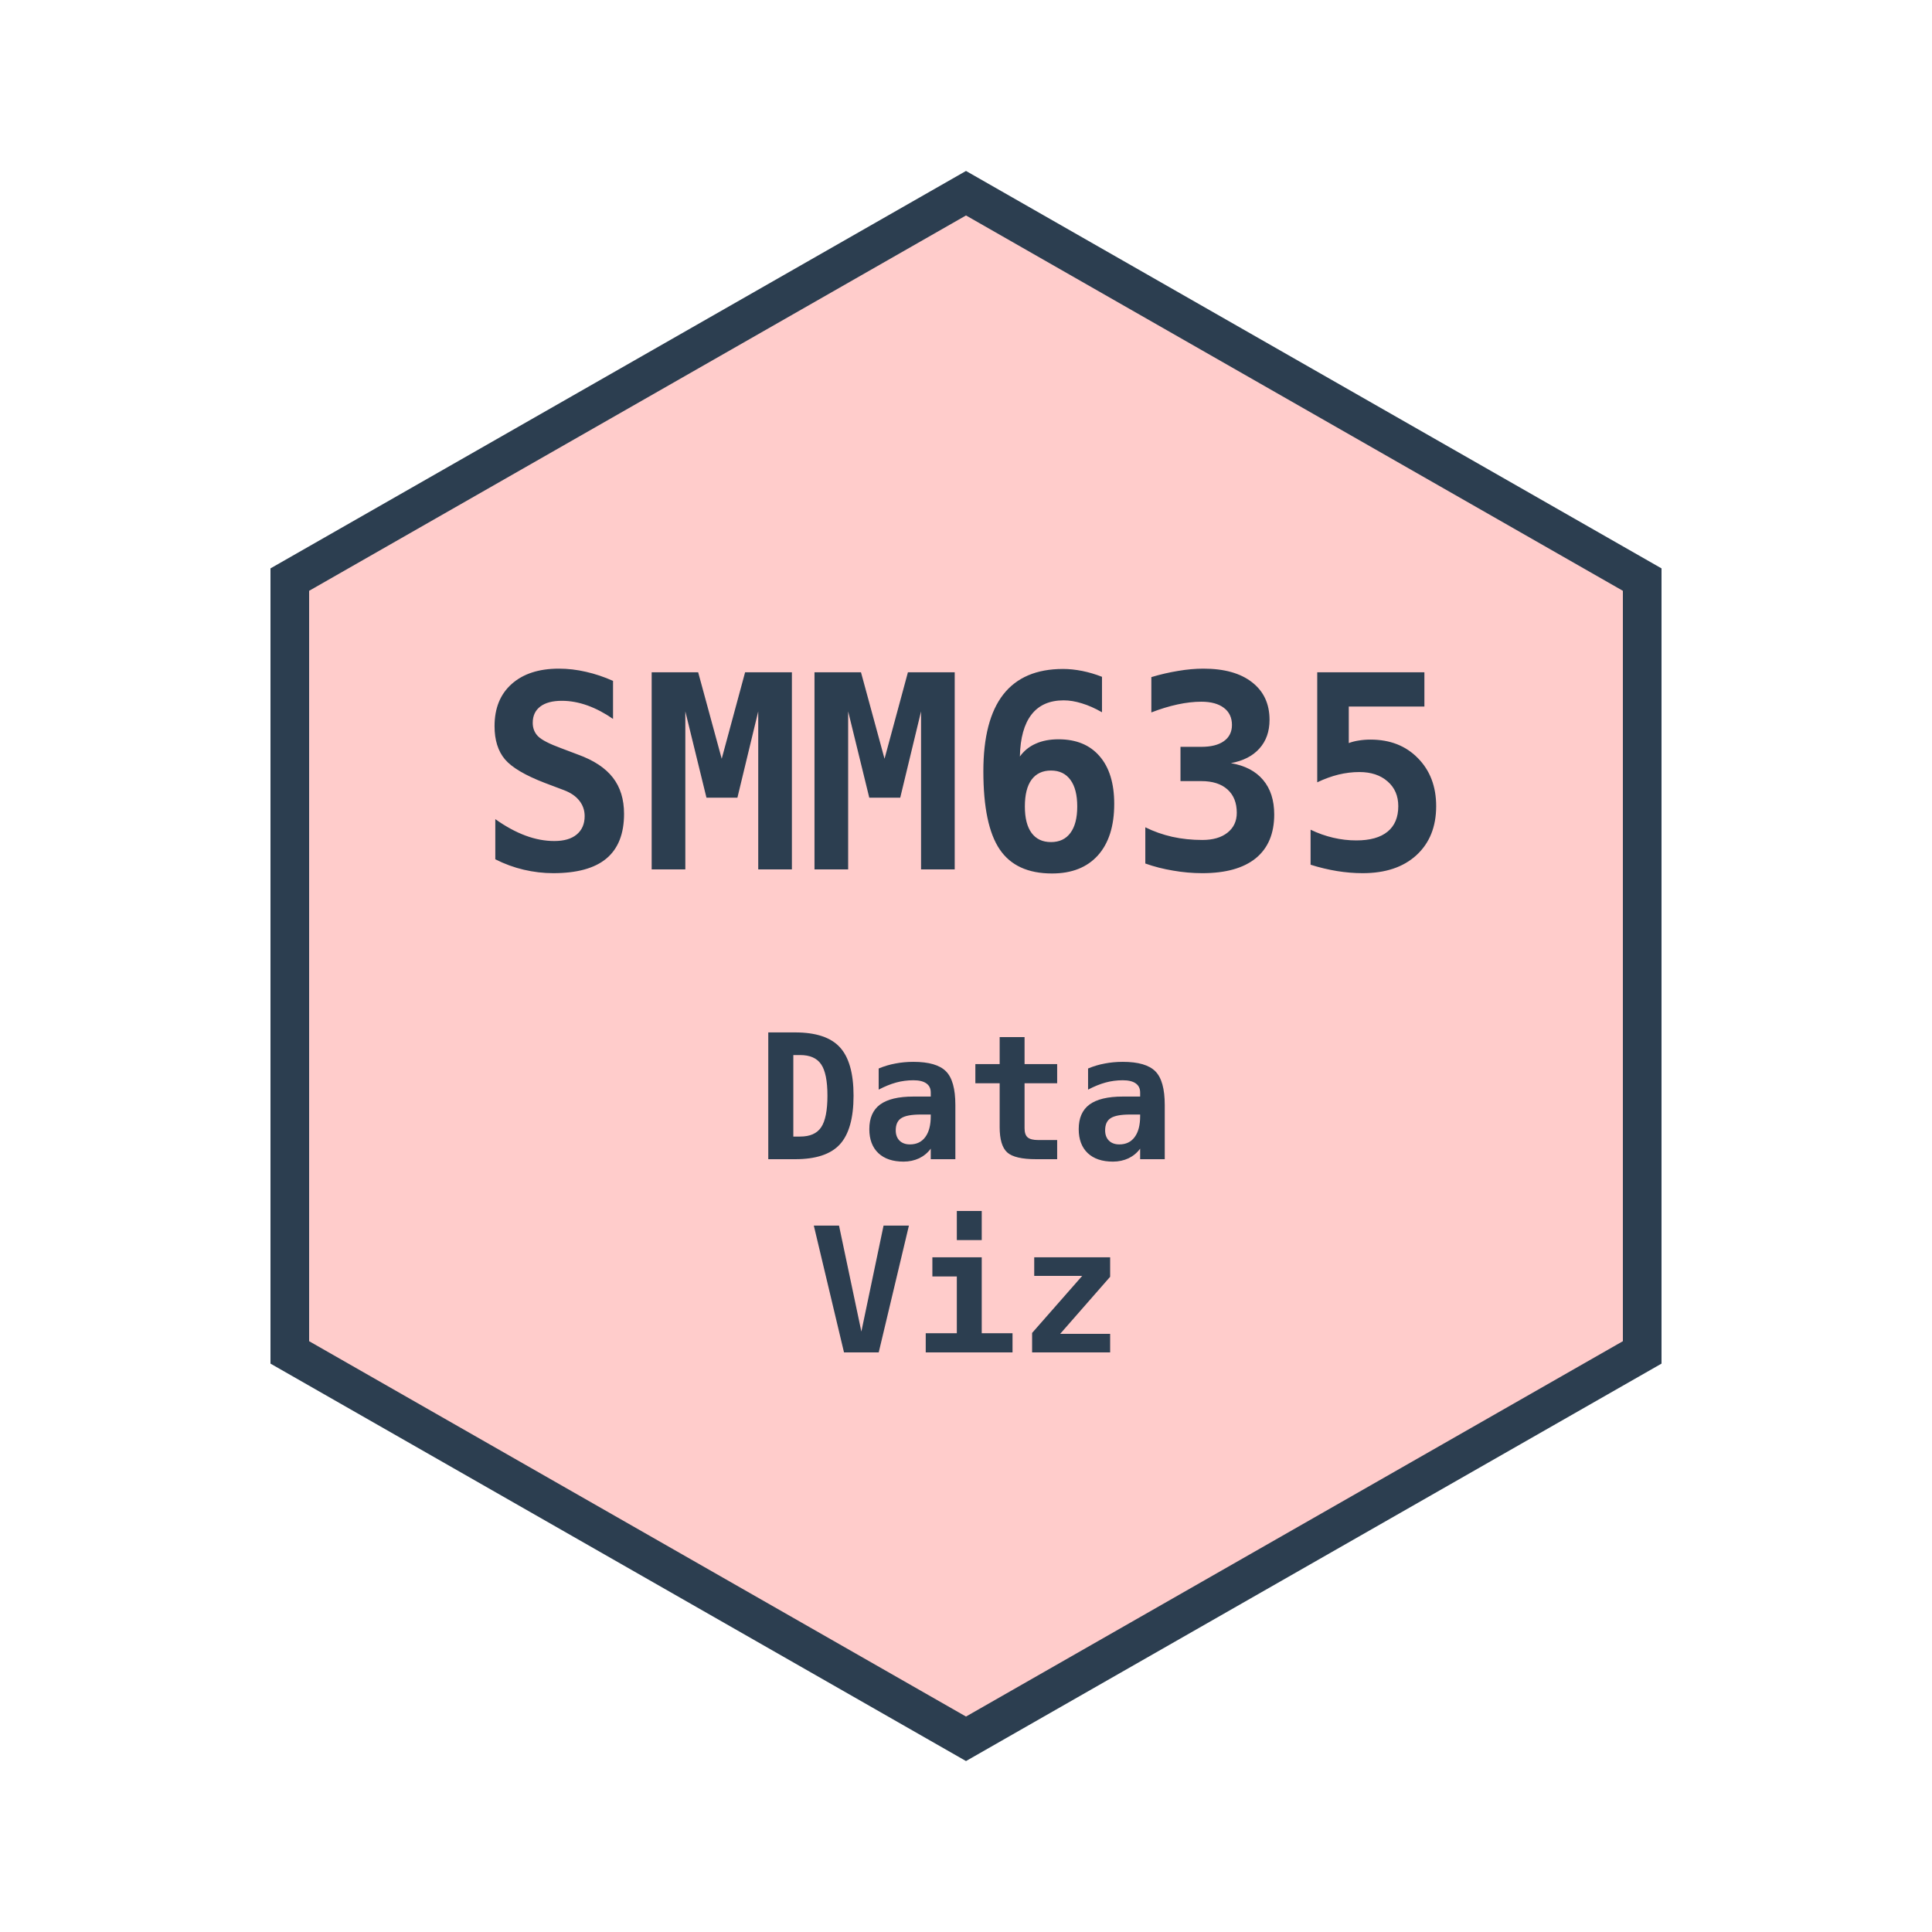
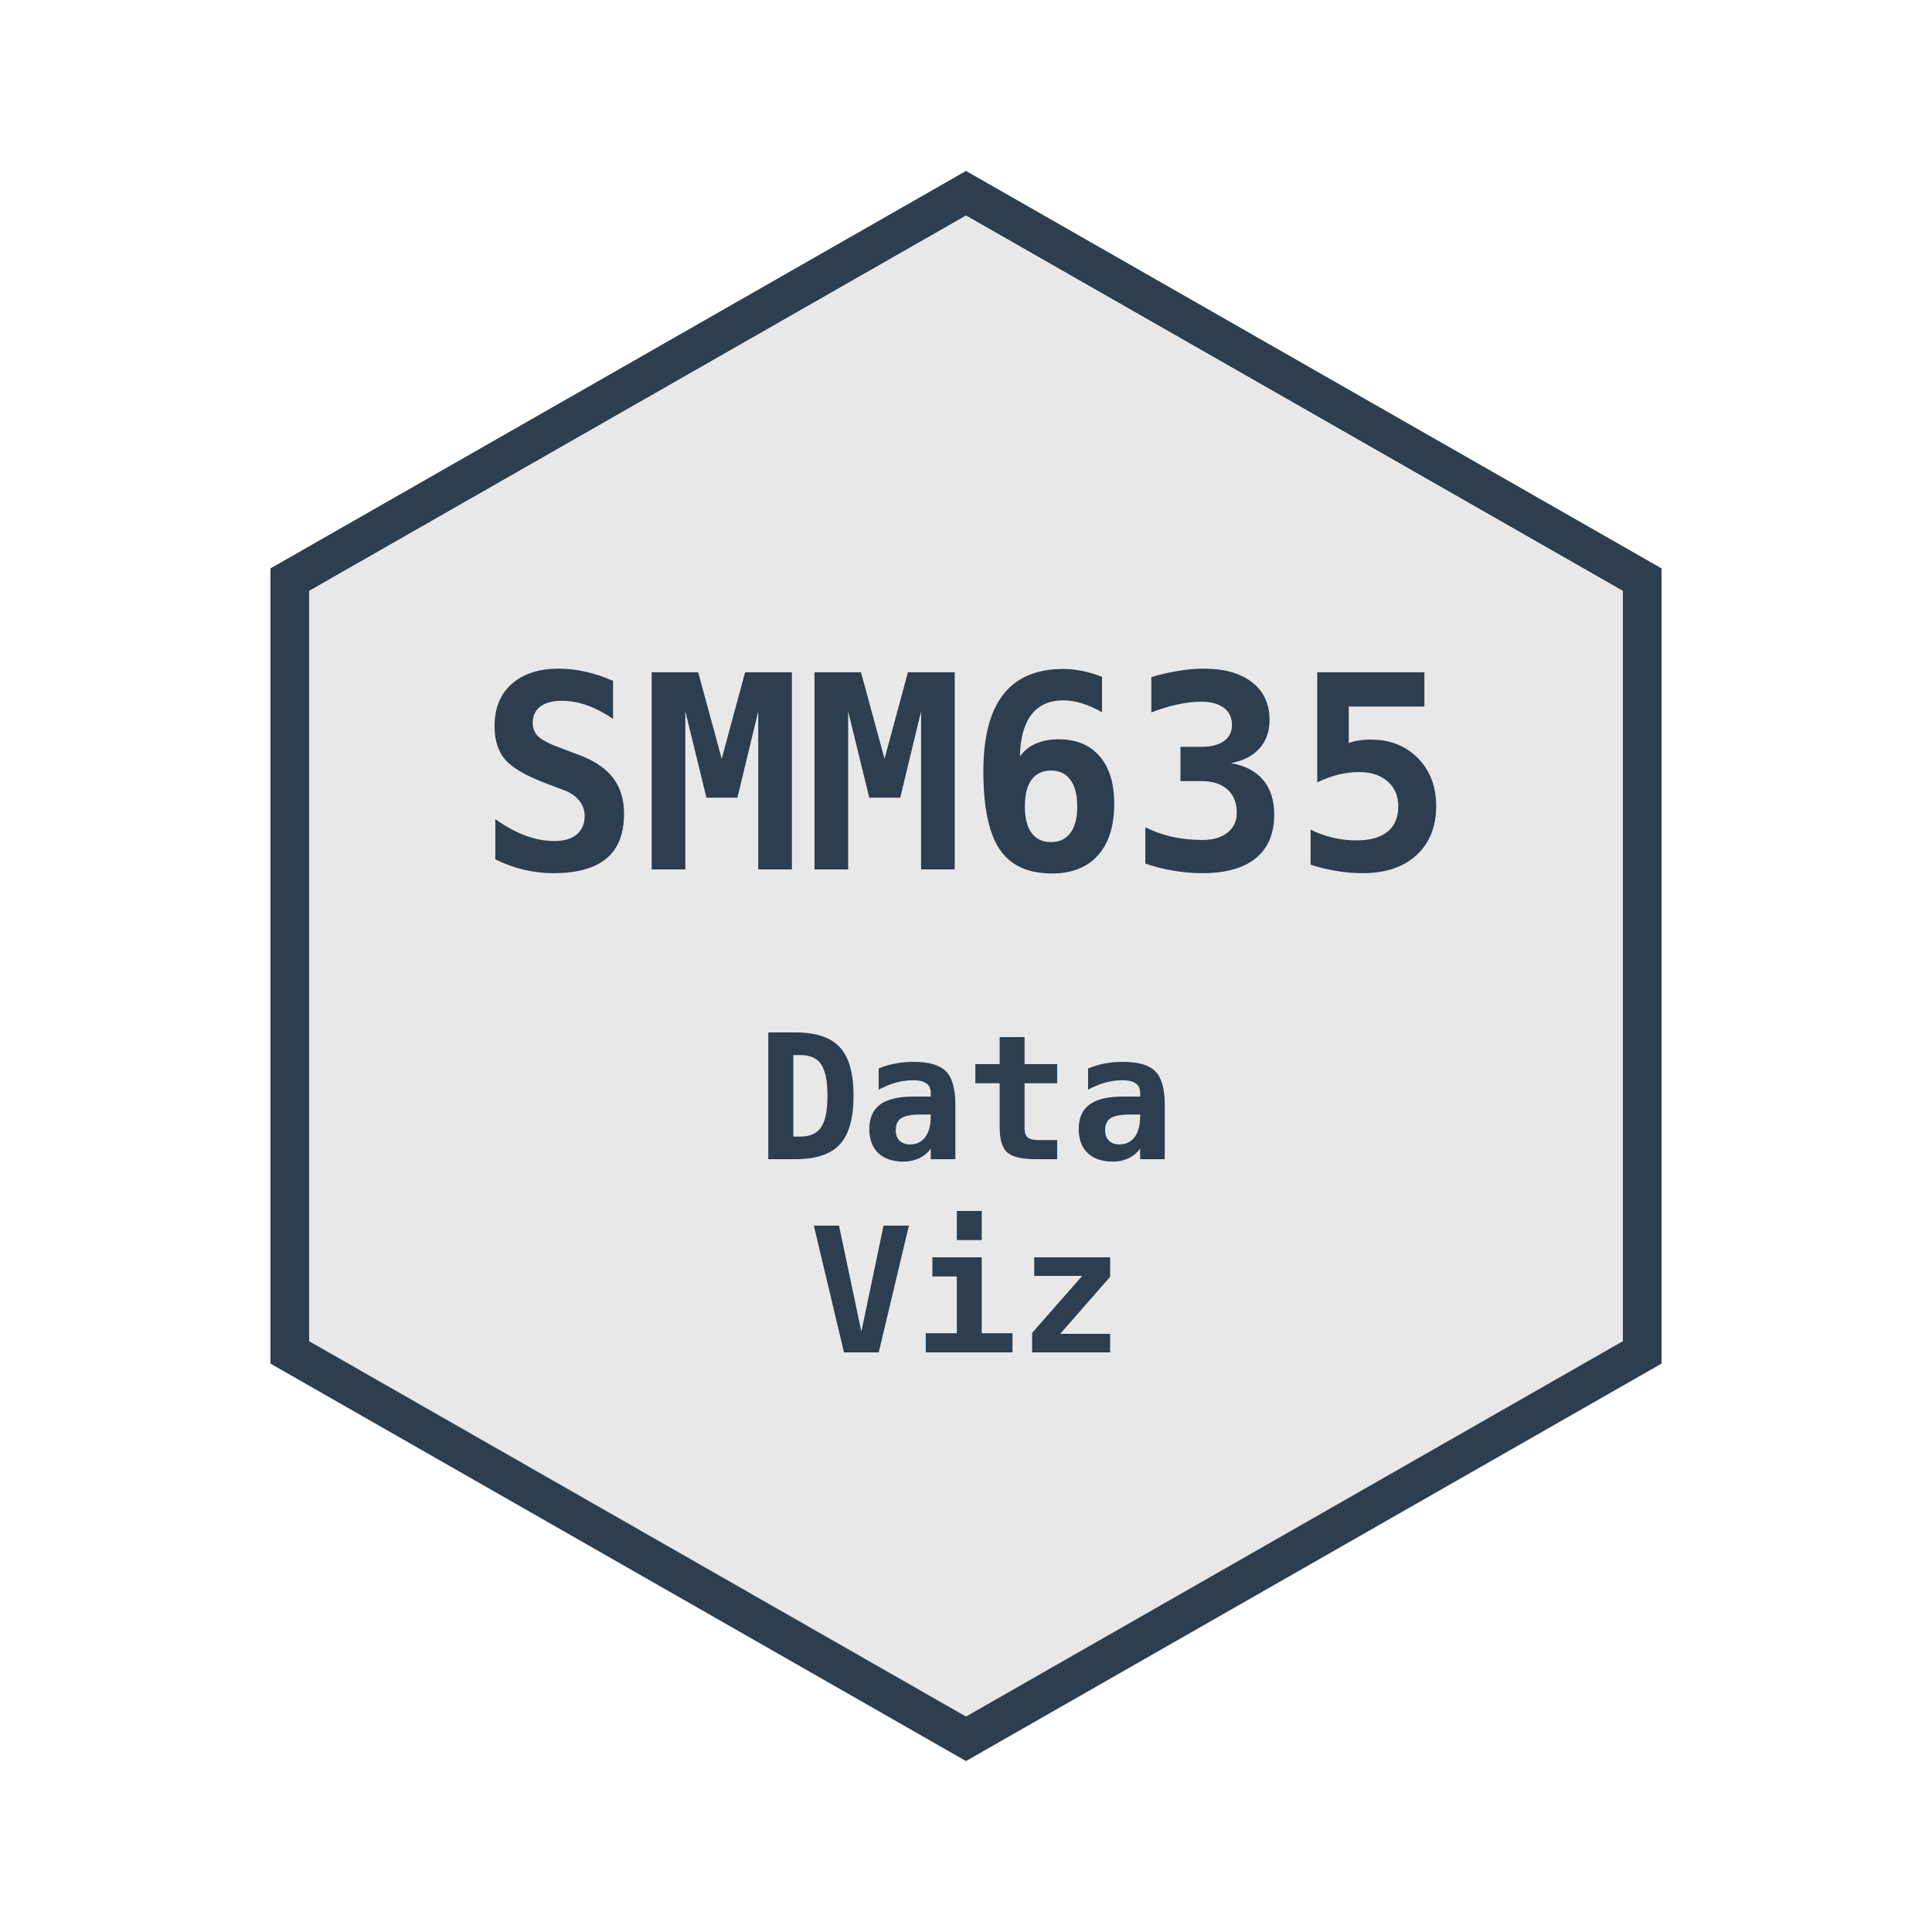
<svg xmlns="http://www.w3.org/2000/svg" viewBox="0 0 200 200" width="200" height="200">
  <defs>
    <linearGradient id="hexGradient" x1="0%" y1="0%" x2="100%" y2="0%">
-       <stop offset="0%" style="stop-color:#ffcccb;stop-opacity:1" />
-       <stop offset="100%" style="stop-color:#ffcccb;stop-opacity:1" />
+       <stop offset="0%" style="stop-color:#e8e8e8;stop-opacity:1" />
+       <stop offset="100%" style="stop-color:#e8e8e8;stop-opacity:1" />
    </linearGradient>
  </defs>
  <polygon points="100,20 170,60 170,140 100,180 30,140 30,60" fill="url(#hexGradient)" stroke="#2c3e50" stroke-width="4" />
  <text x="100" y="90" text-anchor="middle" font-family="monospace" font-size="28" font-weight="bold" fill="#2c3e50">
    SMM635
  </text>
  <text x="100" y="120" text-anchor="middle" font-family="monospace" font-size="18" font-weight="bold" fill="#2c3e50">
    Data
  </text>
  <text x="100" y="140" text-anchor="middle" font-family="monospace" font-size="18" font-weight="bold" fill="#2c3e50">
    Viz
  </text>
</svg>
